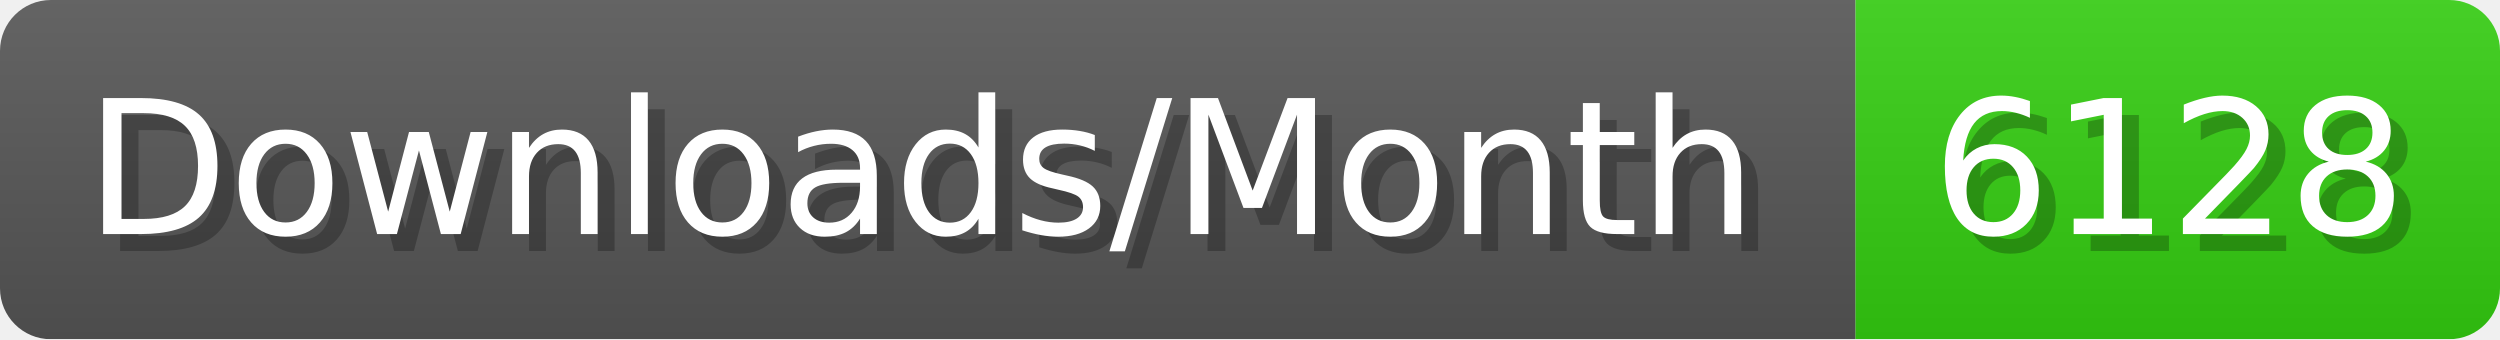
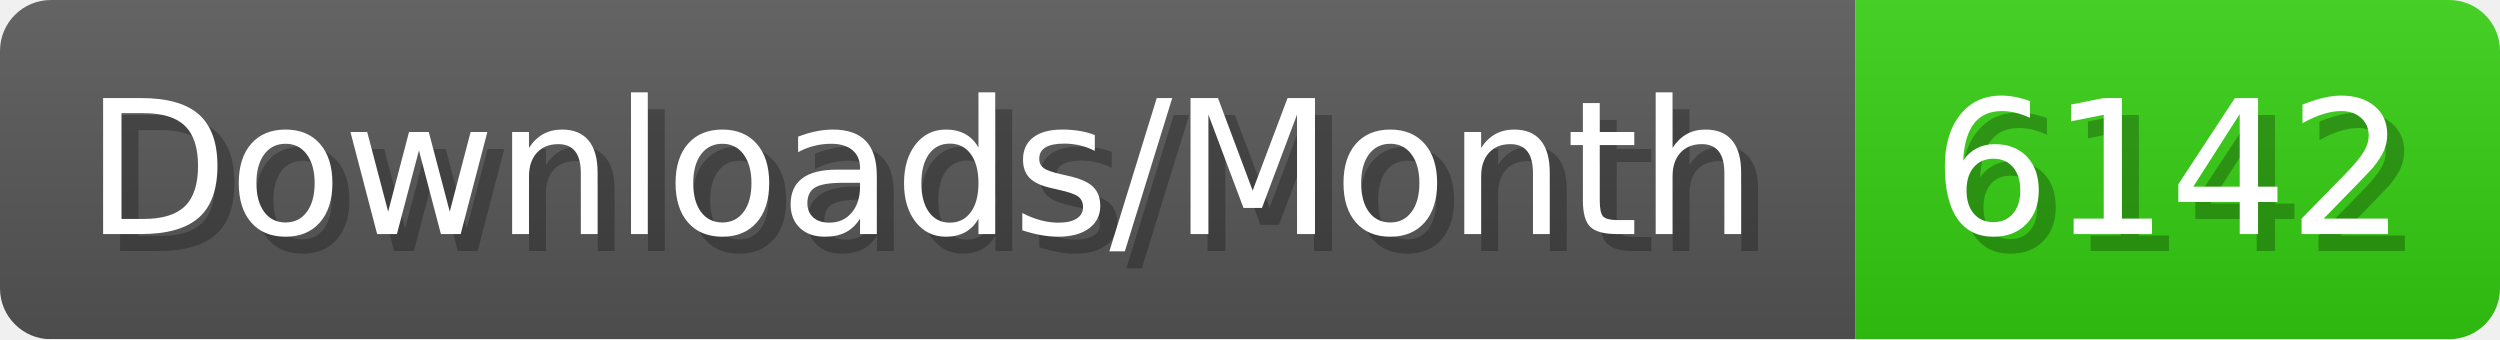
- <svg xmlns="http://www.w3.org/2000/svg" width="147.4" height="20" viewBox="0 0 1474 200" role="img" aria-label="Downloads/Month: 6128">
+ <svg xmlns="http://www.w3.org/2000/svg" width="147.4" height="20" viewBox="0 0 1474 200" role="img" aria-label="Downloads/Month: 6142">
  <linearGradient id="YlXUI" x2="0" y2="100%">
    <stop offset="0" stop-opacity=".1" stop-color="#EEE" />
    <stop offset="1" stop-opacity=".1" />
  </linearGradient>
  <mask id="JHhop">
    <rect width="1474" height="200" rx="30" fill="#FFF" />
  </mask>
  <g mask="url(#JHhop)">
    <rect width="1094" height="200" fill="#555" />
    <rect width="380" height="200" fill="#3C1" x="1094" />
    <rect width="1474" height="200" fill="url(#YlXUI)" />
  </g>
  <g aria-hidden="true" fill="#fff" text-anchor="start" font-family="Verdana,DejaVu Sans,sans-serif" font-size="110">
    <text x="60" y="148" textLength="994" fill="#000" opacity="0.25">Downloads/Month</text>
    <text x="50" y="138" textLength="994">Downloads/Month</text>
-     <text x="1149" y="148" textLength="280" fill="#000" opacity="0.25">6128</text>
-     <text x="1139" y="138" textLength="280">6128</text>
+     <text x="1149" y="148" textLength="280" fill="#000" opacity="0.25">6142</text>
+     <text x="1139" y="138" textLength="280">6142</text>
  </g>
</svg>
